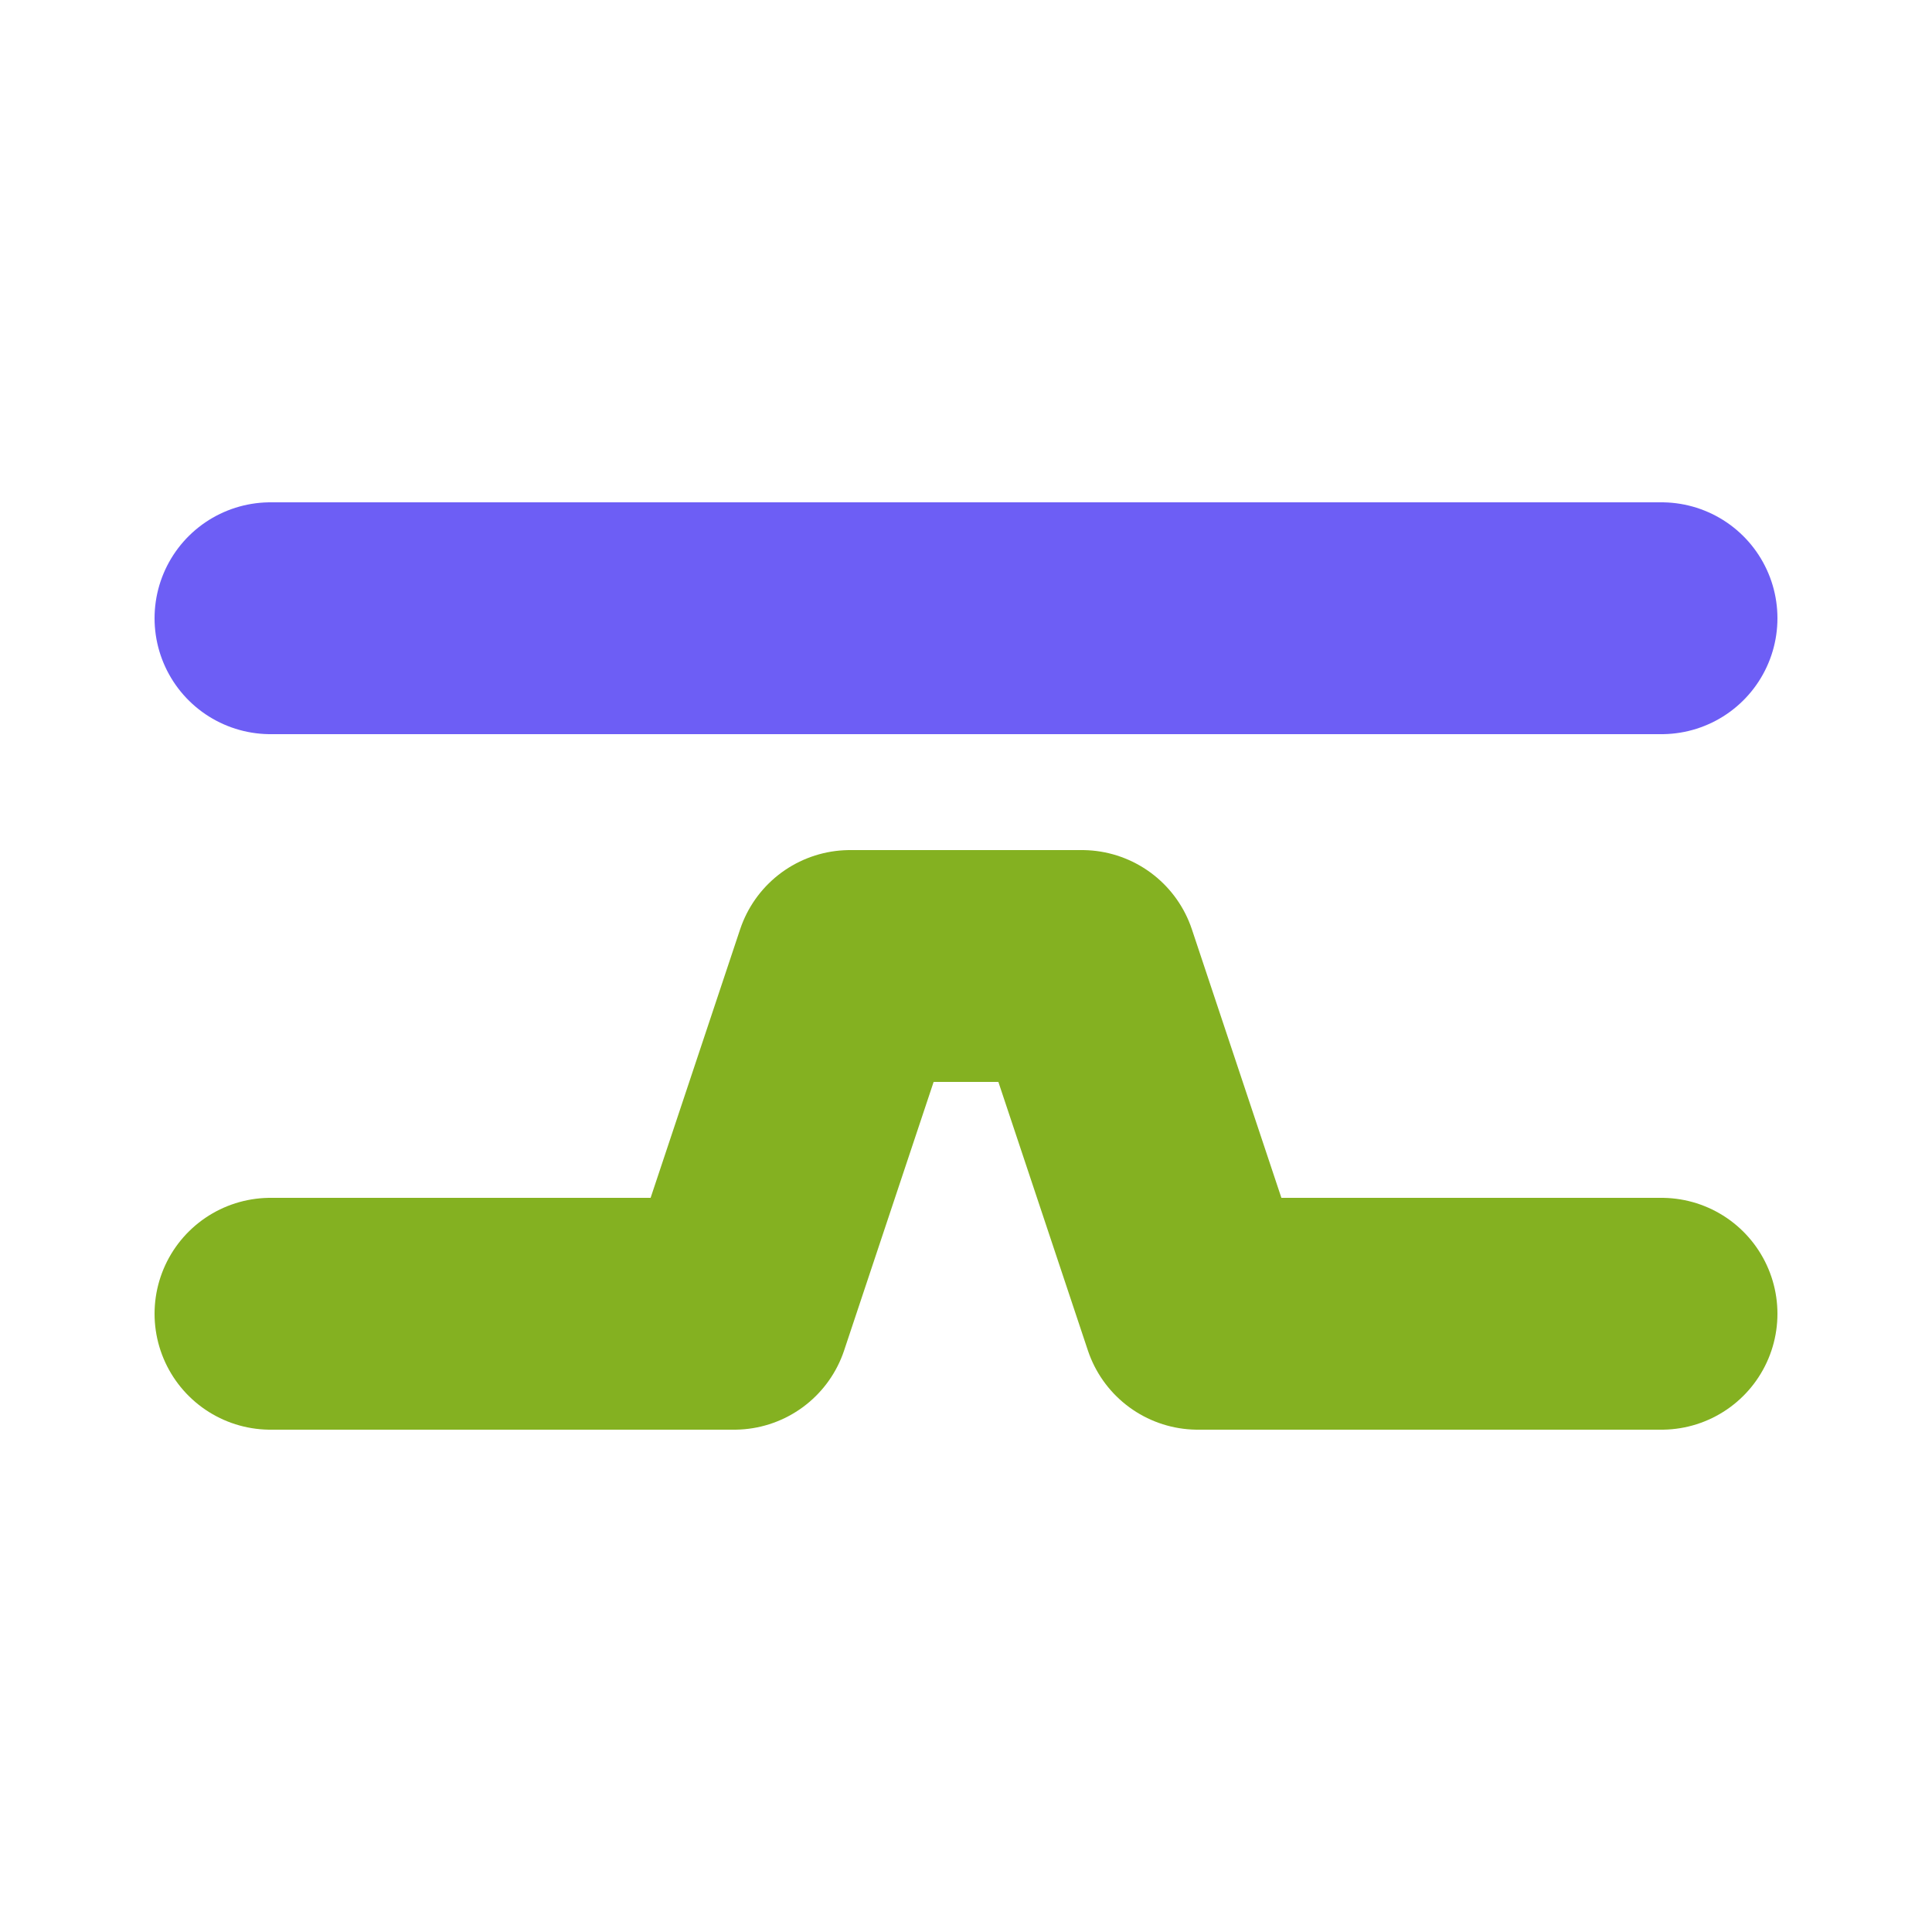
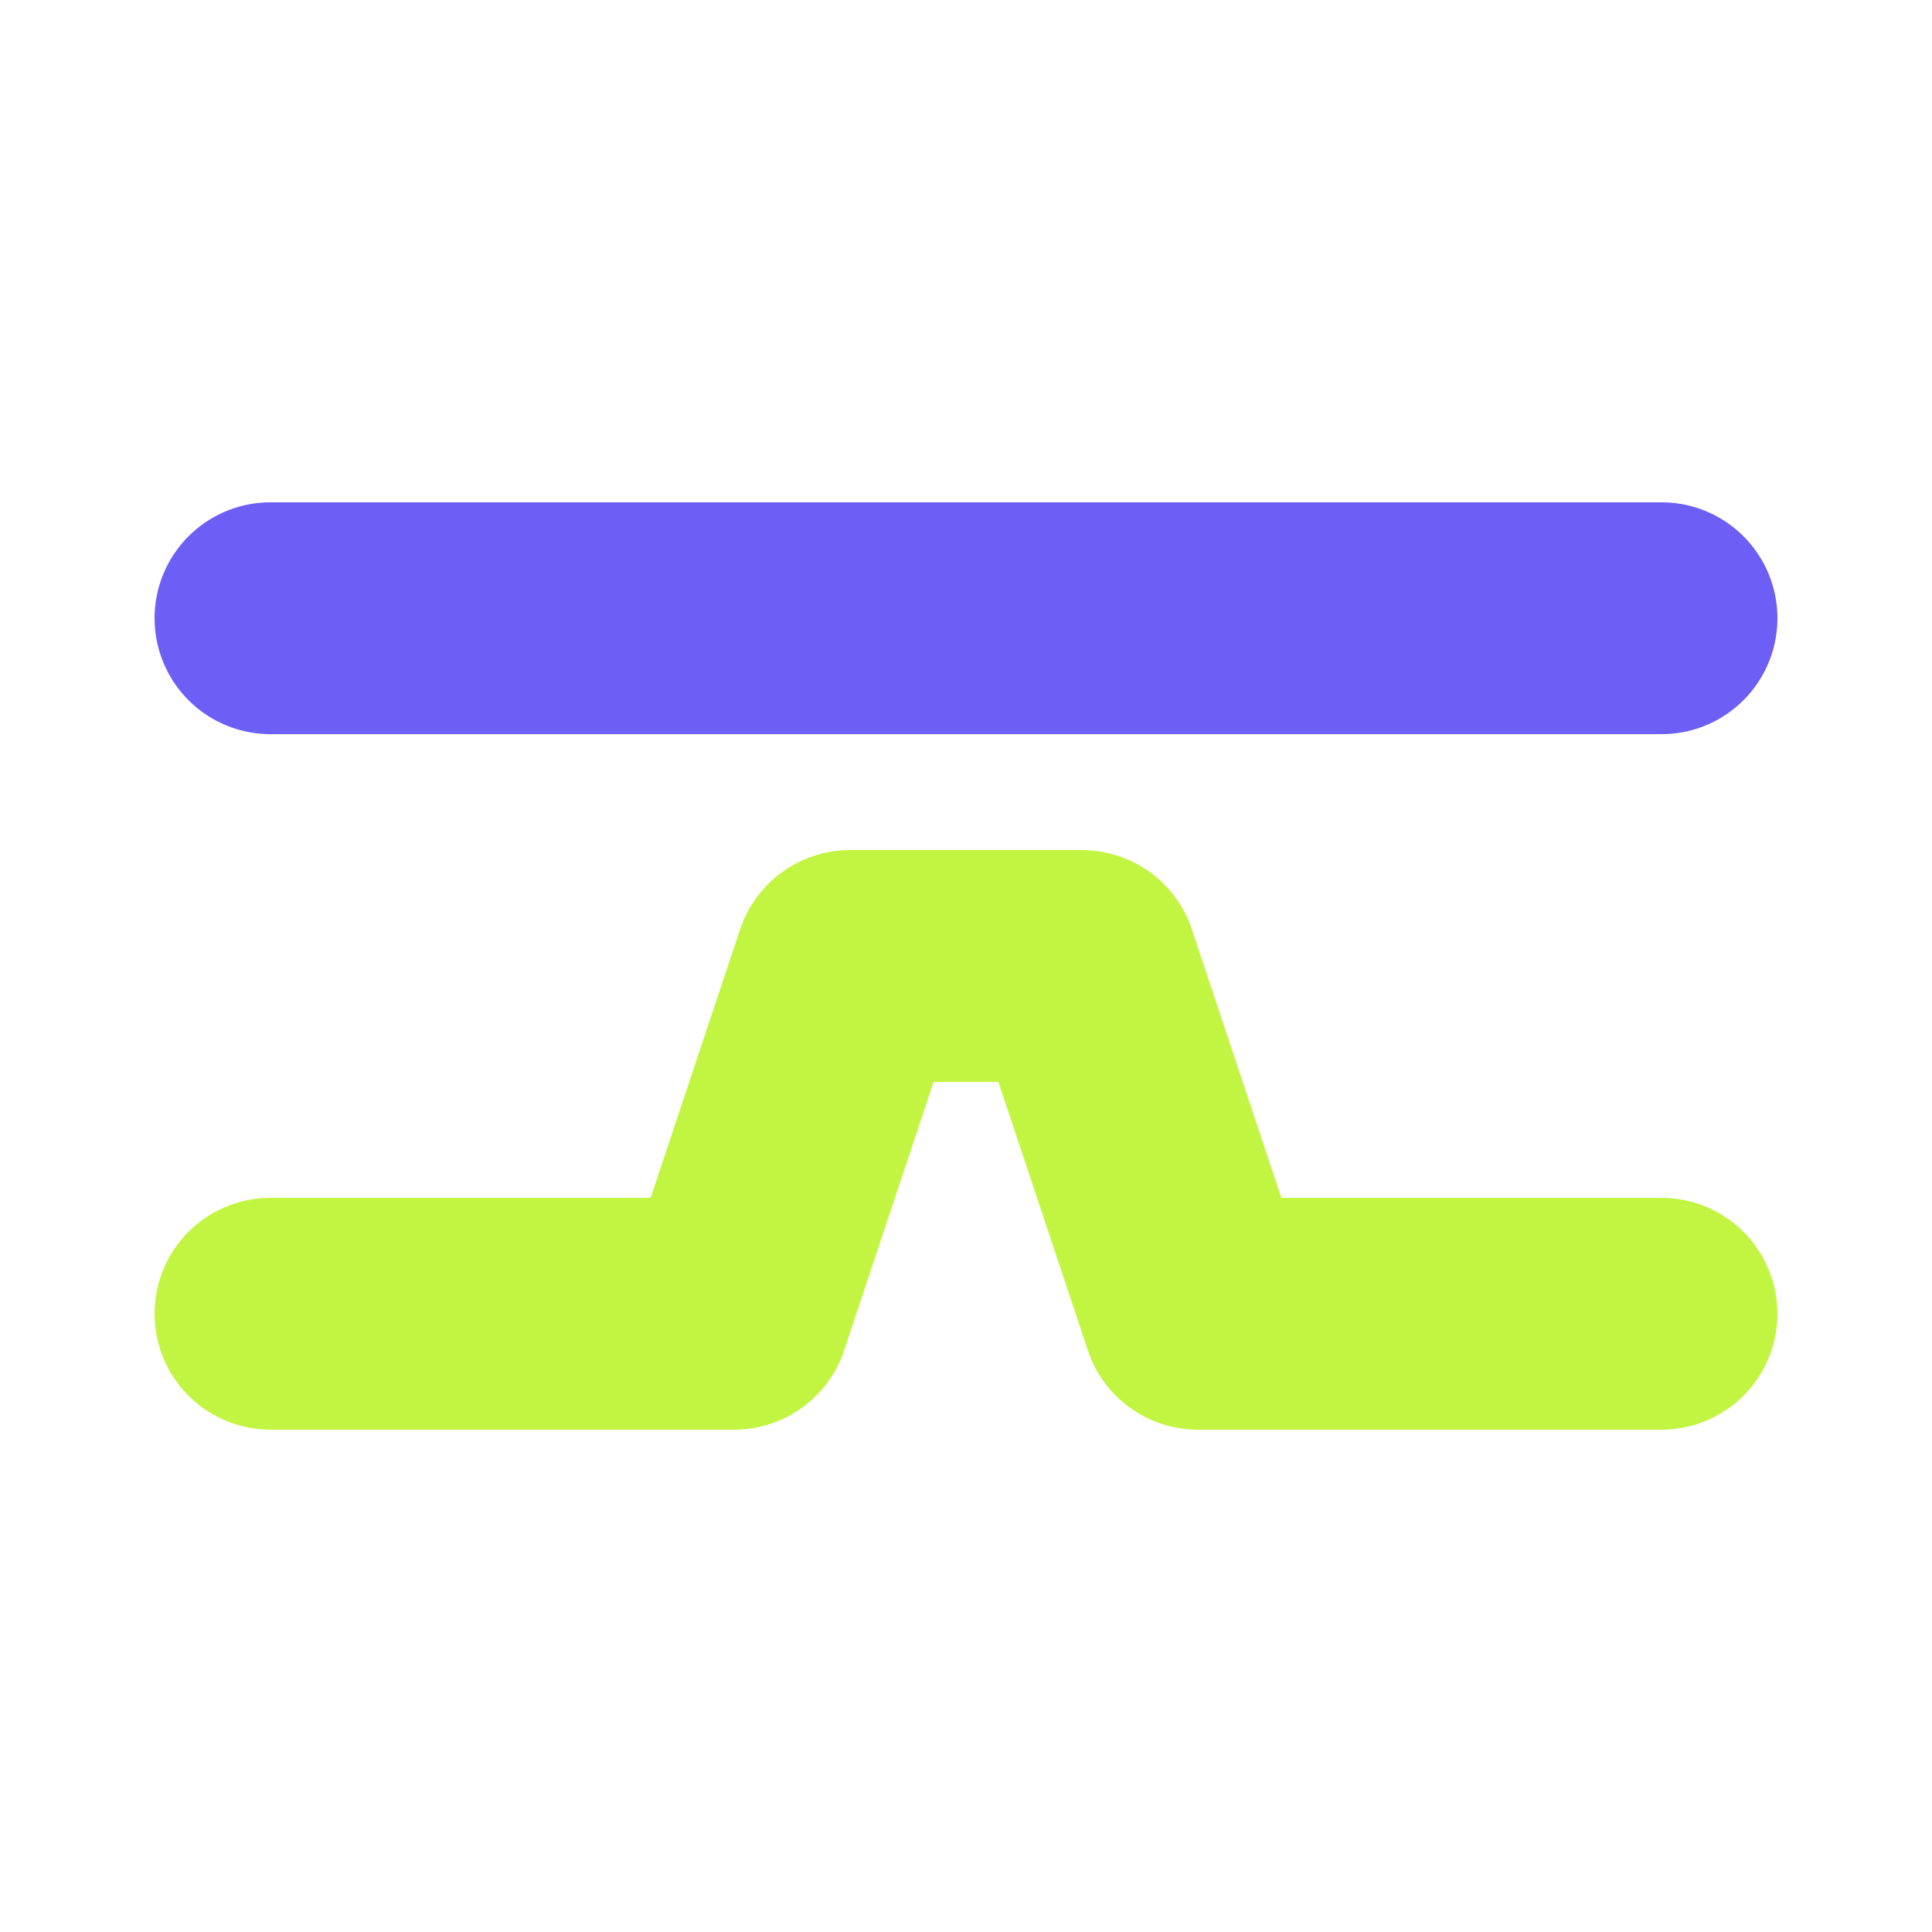
<svg xmlns="http://www.w3.org/2000/svg" viewBox="0 0 100 100" width="64" height="64">
  <line x1="14" y1="32" x2="86" y2="32" stroke="#6D5EF5" stroke-width="12" stroke-linecap="round" />
-   <path d="M14 68 L38 68 L44 50 L56 50 L62 68 L86 68" stroke="#84B121" stroke-width="12" fill="none" stroke-linecap="round" stroke-linejoin="round" />
+   <path d="M14 68 L38 68 L44 50 L56 50 L62 68 L86 68" stroke="#C2F542" stroke-width="12" fill="none" stroke-linecap="round" stroke-linejoin="round" />
</svg>
